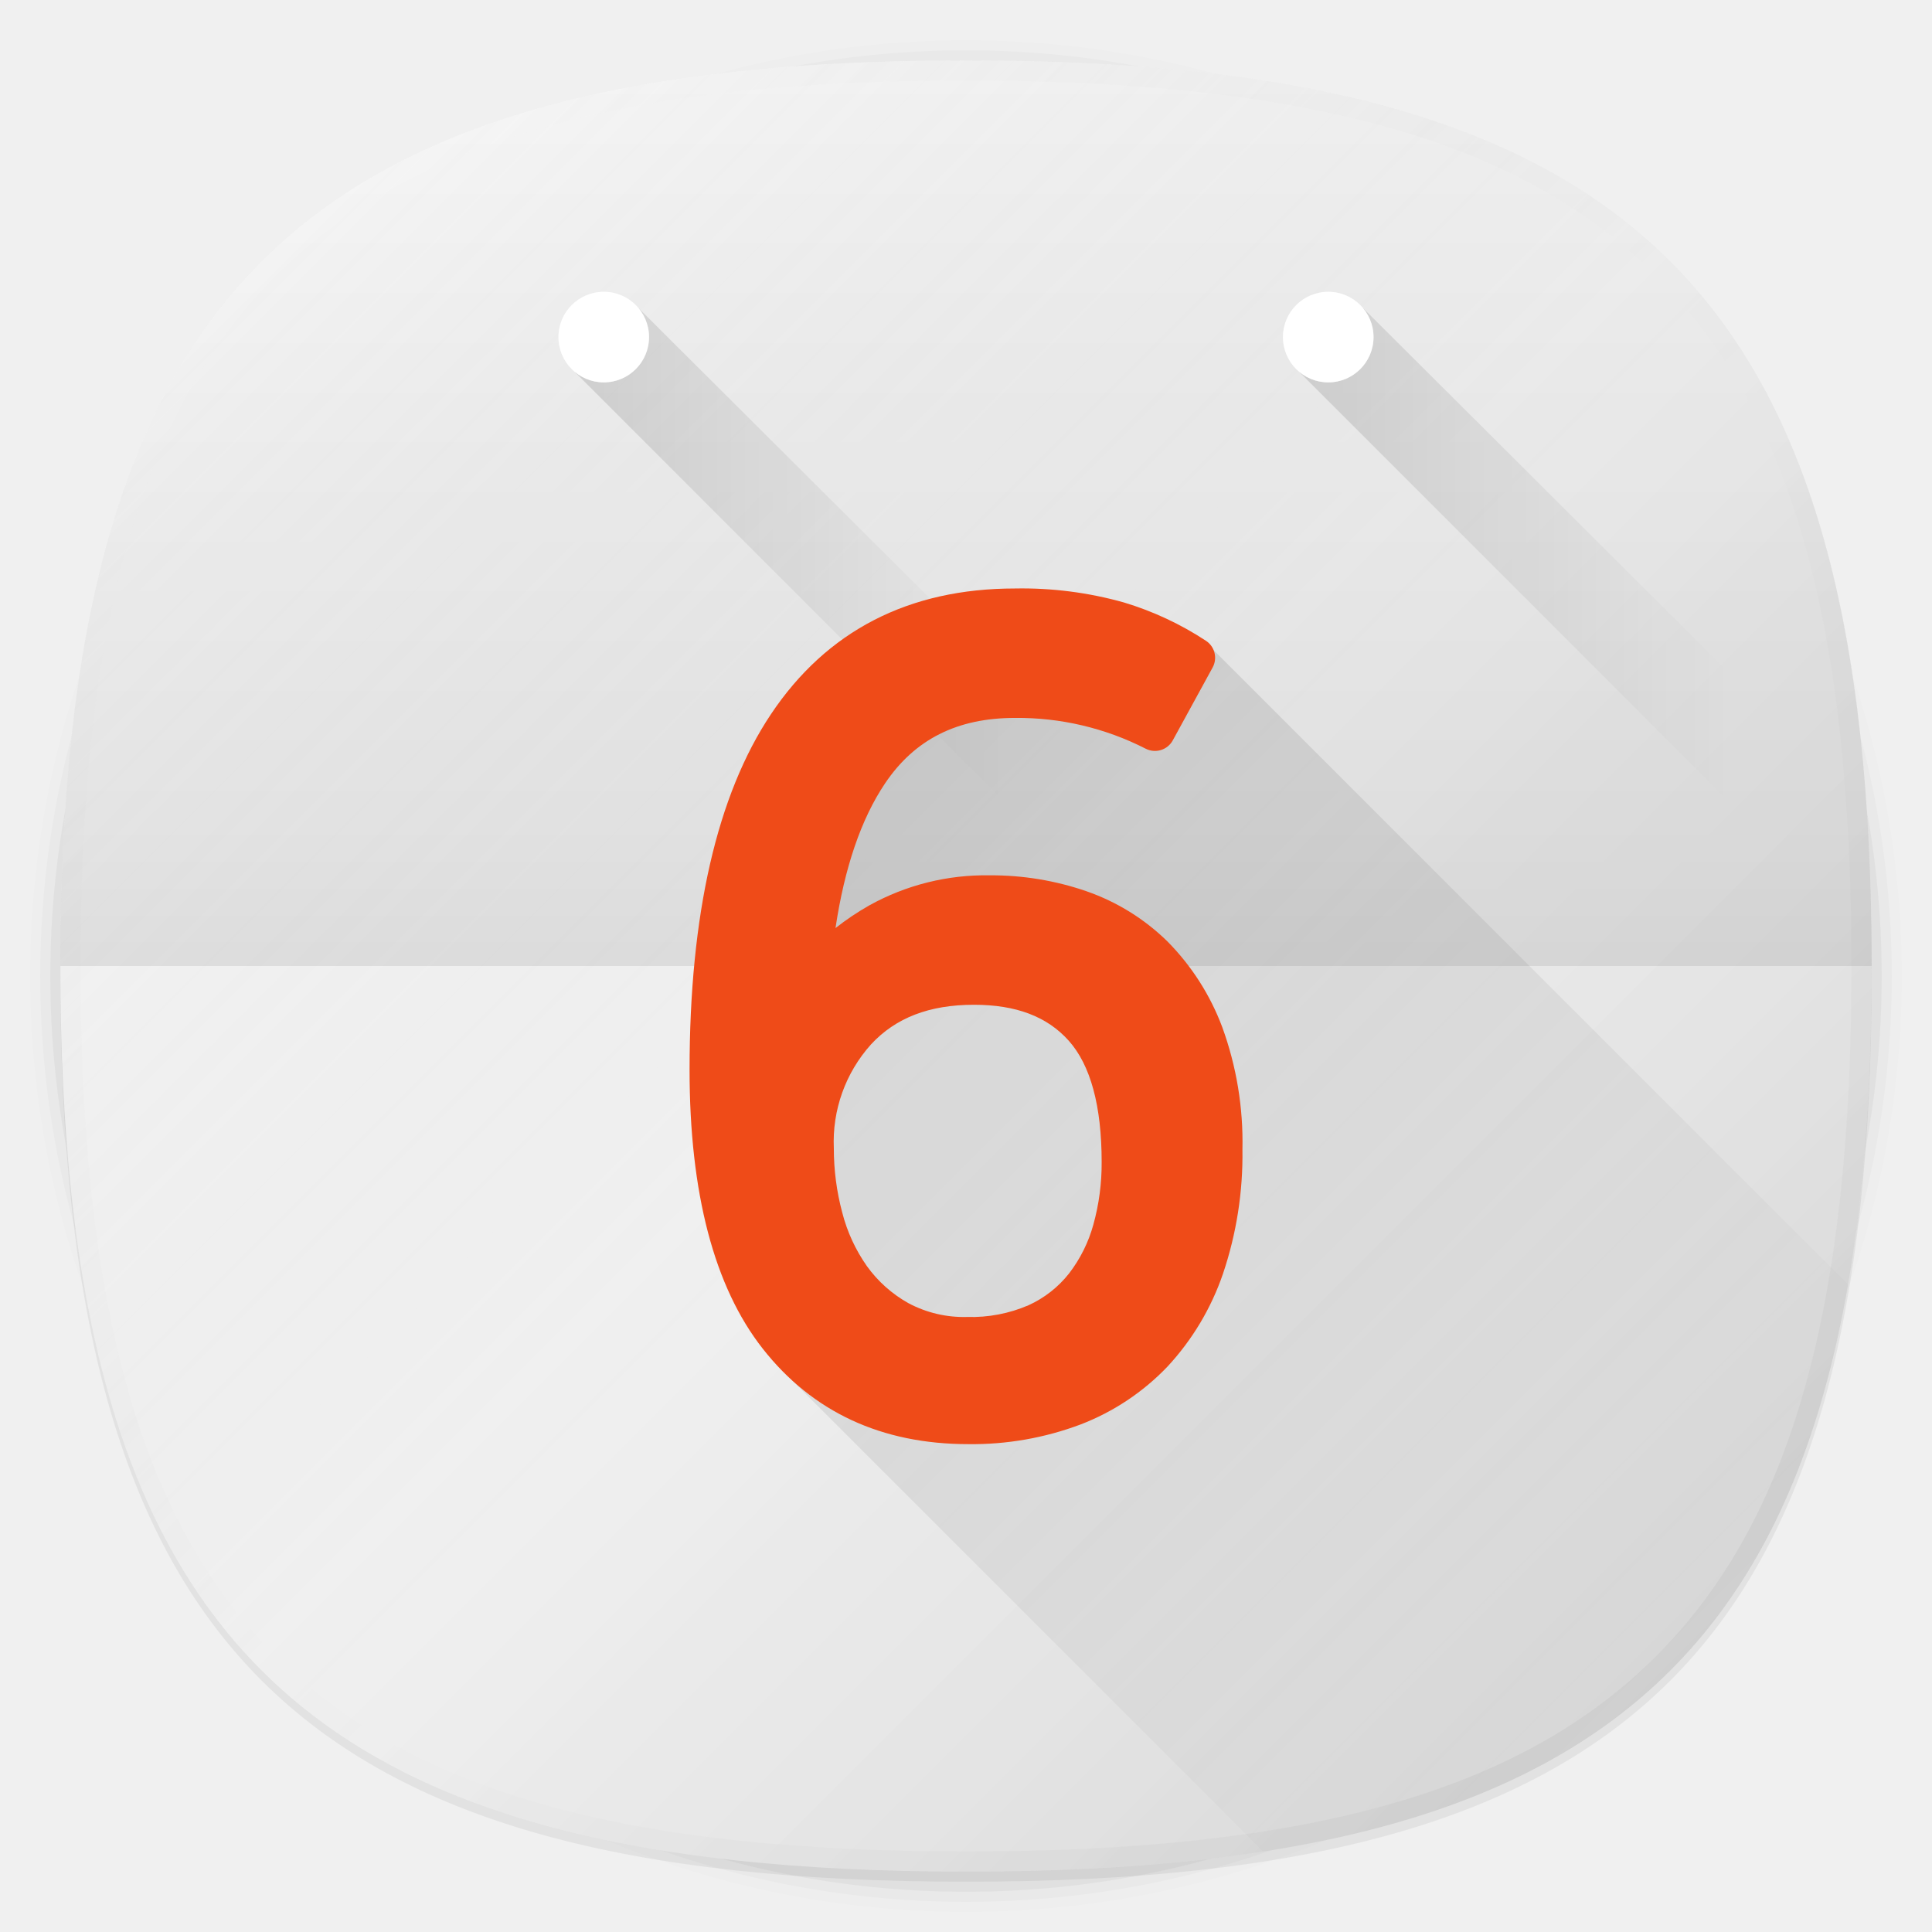
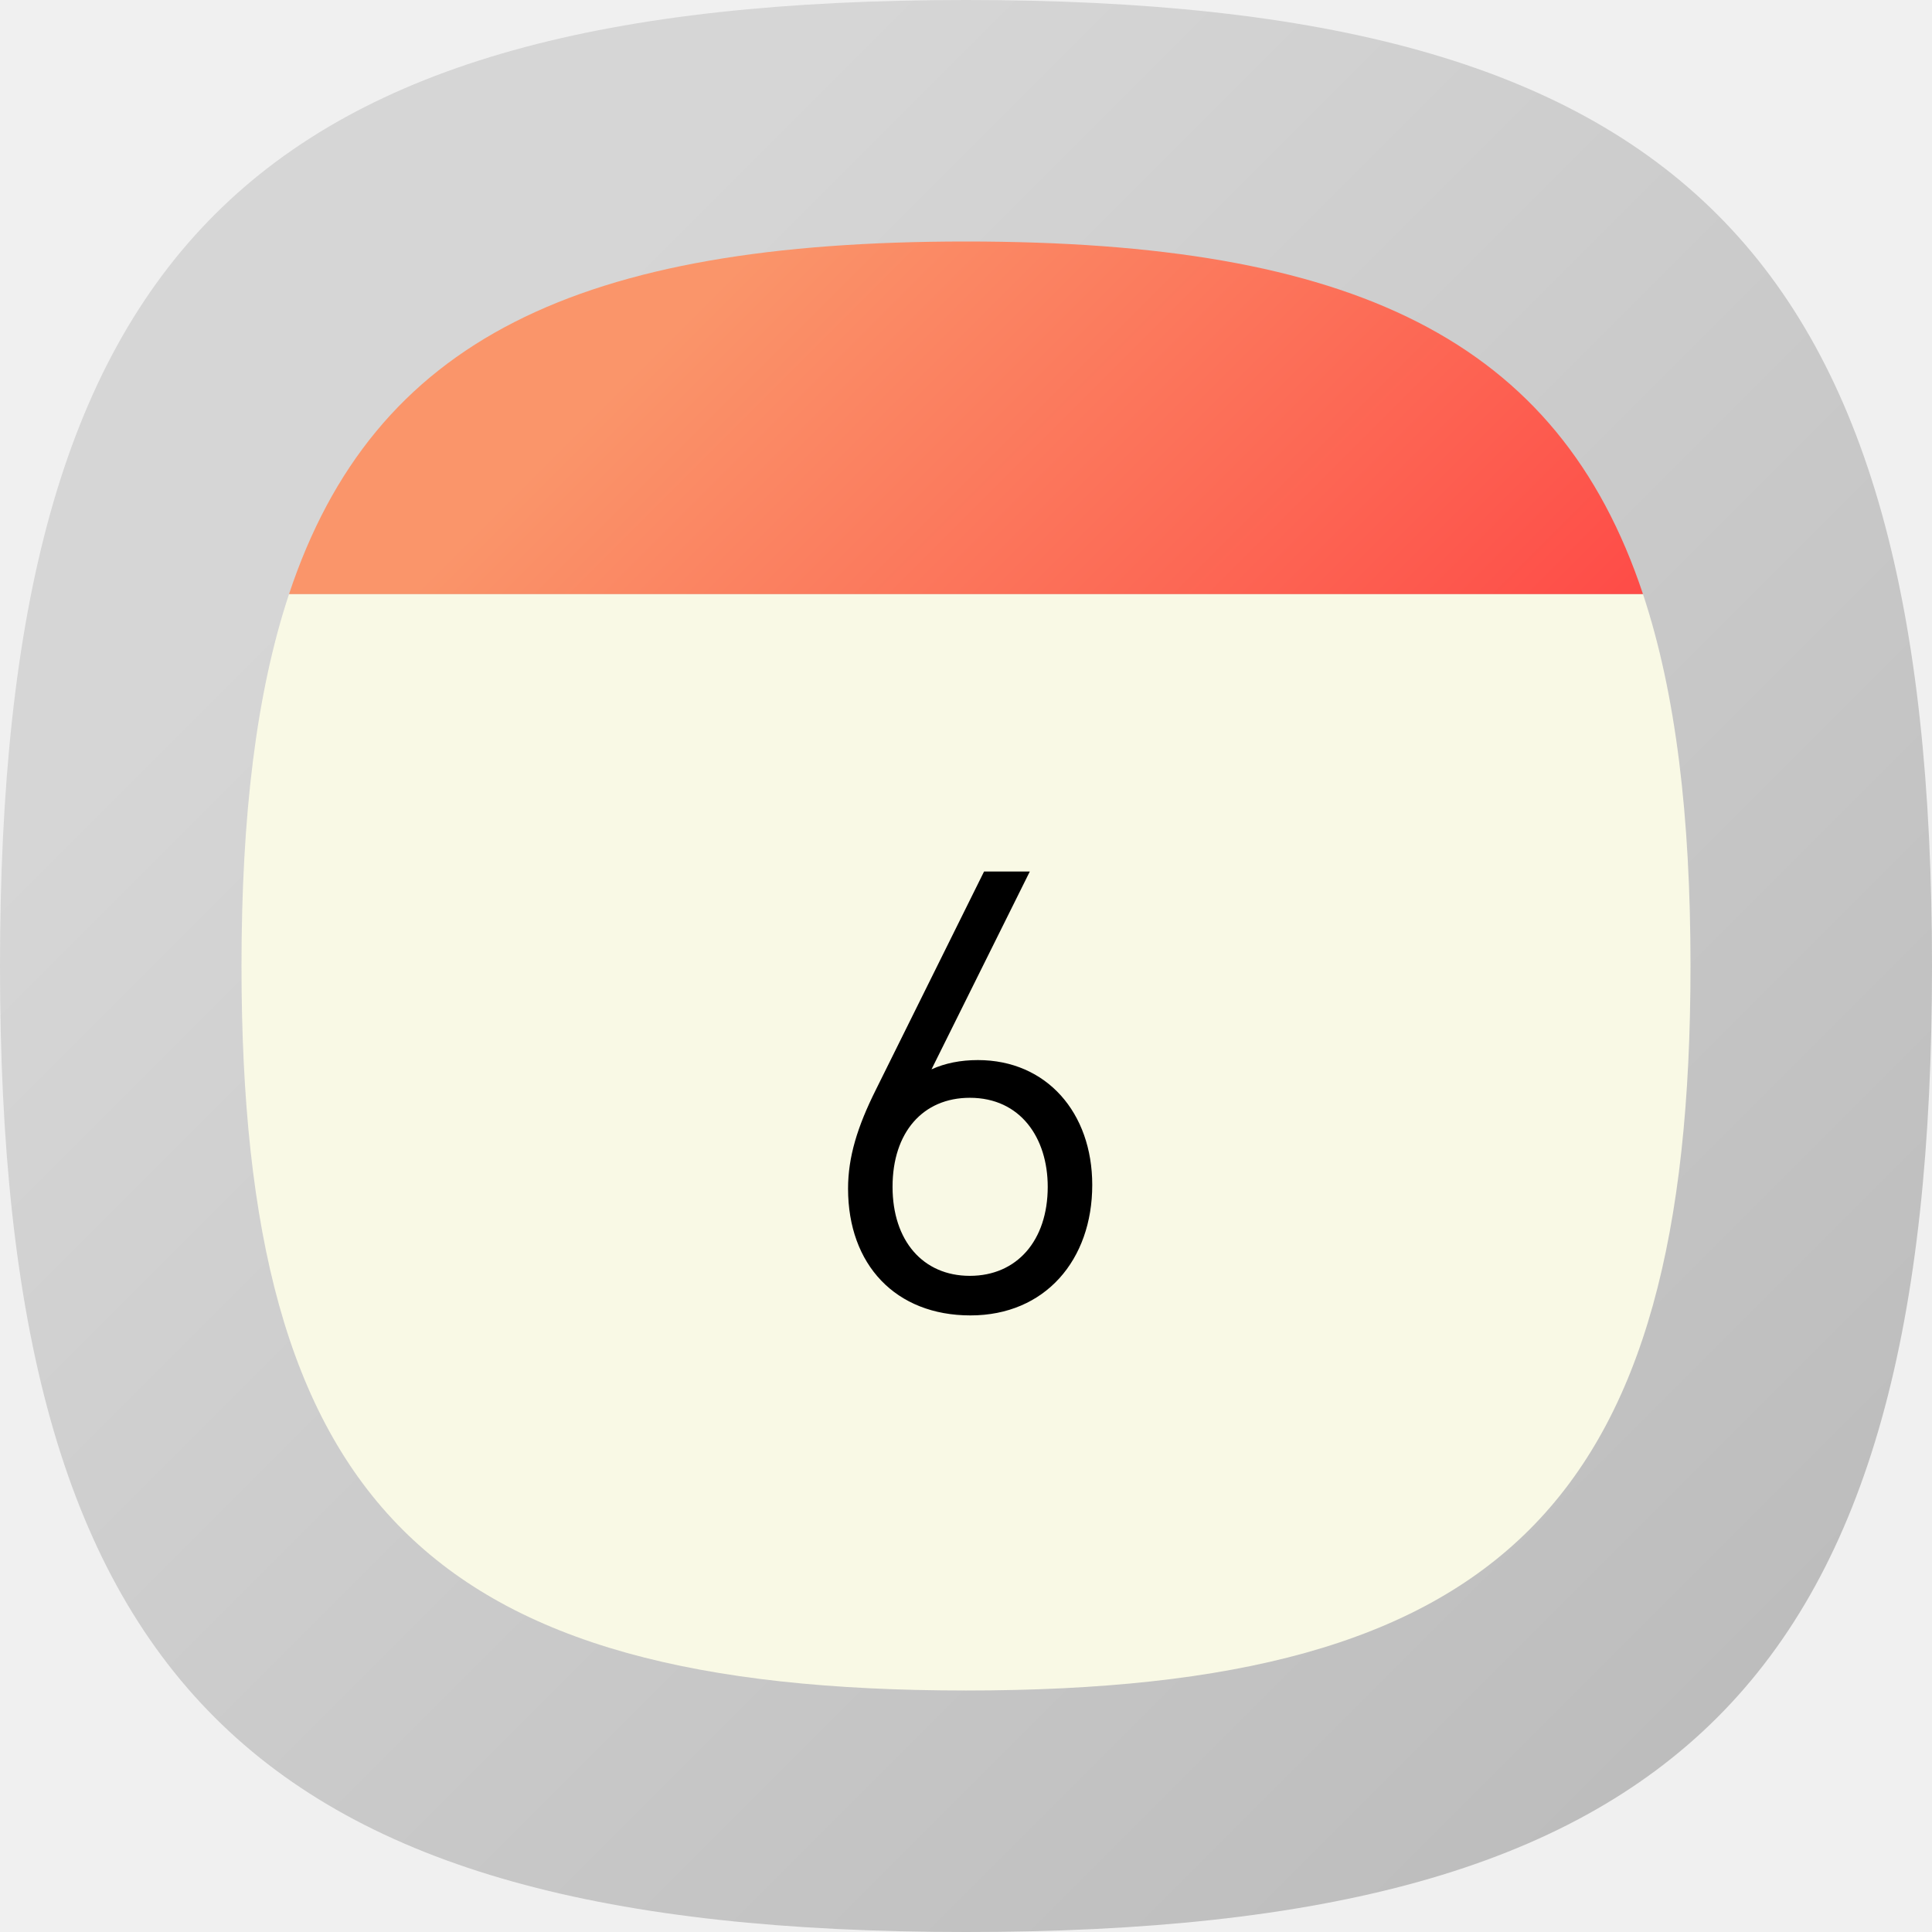
- <svg xmlns="http://www.w3.org/2000/svg" xmlns:xlink="http://www.w3.org/1999/xlink" width="192" height="192" viewBox="0 0 192 192">
-   <defs>
-     <style>.cls-1{fill:none;}.cls-2{opacity:0.01;}.cls-3{opacity:0.02;}.cls-4{opacity:0.04;}.cls-5{opacity:0.06;}.cls-6{fill:#f5f5f5;}.cls-7{fill:url(#未命名的渐变_6);}.cls-8{fill:url(#未命名的渐变_12);}.cls-9{fill:url(#未命名的渐变_27);}.cls-10{fill:url(#未命名的渐变_42);}.cls-11,.cls-12{fill:#fff;}.cls-12{opacity:0.4;}.cls-13{fill:url(#未命名的渐变_42-2);}.cls-14{fill:url(#未命名的渐变_24);}.cls-15{fill:#ef4b18;}</style>
-     <linearGradient id="未命名的渐变_6" x1="166.005" y1="166.003" x2="25.997" y2="25.995" gradientUnits="userSpaceOnUse">
-       <stop offset="0" stop-opacity="0.12" />
-       <stop offset="0.5" stop-color="gray" stop-opacity="0.05" />
-       <stop offset="1" stop-color="#fff" stop-opacity="0.15" />
+ <svg xmlns="http://www.w3.org/2000/svg" version="1.1" id="svg2" xml:space="preserve" width="133.333" height="133.333" viewBox="0 0 133.333 133.333">
+   <defs id="defs6">
+     <clipPath clipPathUnits="userSpaceOnUse" id="clipPath18">
+       <path d="M 50,100 C 12.956,100 0,87.039 0,50 v 0 C 0,12.961 12.956,0 50,0 v 0 c 37.045,0 50,12.961 50,50 v 0 c 0,37.044 -12.955,50 -50,50 z" id="path16" />
+     </clipPath>
+     <linearGradient x1="0" y1="0" x2="1" y2="0" gradientUnits="userSpaceOnUse" gradientTransform="matrix(77.78125,-77.78125,-77.78125,-77.78125,11.1099,88.89114)" spreadMethod="pad" id="linearGradient32">
+       <stop style="stop-opacity:1;stop-color:#d6d6d6" offset="0" id="stop24" />
+       <stop style="stop-opacity:1;stop-color:#d6d6d6" offset="0.141" id="stop26" />
+       <stop style="stop-opacity:1;stop-color:#bdbdbd" offset="1" id="stop28" />
+       <stop style="stop-opacity:1;stop-color:#bdbdbd" offset="1" id="stop30" />
    </linearGradient>
-     <linearGradient id="未命名的渐变_12" x1="166.005" y1="166.003" x2="25.997" y2="25.995" gradientUnits="userSpaceOnUse">
-       <stop offset="0" stop-opacity="0.04" />
-       <stop offset="0.5" stop-color="gray" stop-opacity="0" />
-       <stop offset="1" stop-color="#fff" stop-opacity="0.1" />
+     <clipPath clipPathUnits="userSpaceOnUse" id="clipPath42">
+       <path d="M 20.864,20.802 41.388,0.276 C 44.106,0.096 46.965,0 50,0 v 0 c 37.045,0 50,12.961 50,50 v 0 c 0,3.025 -0.096,5.874 -0.275,8.583 v 0 l -20.539,20.54 z" id="path40" />
+     </clipPath>
+     <clipPath clipPathUnits="userSpaceOnUse" id="clipPath50">
+       <path d="M -32768,32767 H 32767 V -32768 H -32768 Z" id="path48" />
+     </clipPath>
+     <linearGradient x1="0" y1="0" x2="1" y2="0" gradientUnits="userSpaceOnUse" gradientTransform="matrix(38.85955,-38.85955,-38.85955,-38.85955,50.02443,49.9623)" spreadMethod="pad" id="linearGradient60">
+       <stop style="stop-opacity:0.08;stop-color:#ffffff" offset="0" id="stop52" />
+       <stop style="stop-opacity:0.08;stop-color:#ffffff" offset="0.104" id="stop54" />
+       <stop style="stop-opacity:0;stop-color:#ffffff" offset="0.737" id="stop56" />
+       <stop style="stop-opacity:0;stop-color:#ffffff" offset="1" id="stop58" />
    </linearGradient>
-     <linearGradient id="未命名的渐变_27" x1="96" y1="96" x2="96" y2="6" gradientUnits="userSpaceOnUse">
-       <stop offset="0" stop-opacity="0.08" />
-       <stop offset="0.15" stop-opacity="0.06" />
-       <stop offset="0.99" stop-opacity="0" />
+     <mask maskUnits="userSpaceOnUse" x="0" y="0" width="1" height="1" id="mask62">
+       <g id="g72">
+         <g clip-path="url(#clipPath50)" id="g70">
+           <g id="g68">
+             <g id="g66">
+               <path d="M -32768,32767 H 32767 V -32768 H -32768 Z" style="fill:url(#linearGradient60);stroke:none" id="path64" />
+             </g>
+           </g>
+         </g>
+       </g>
+     </mask>
+     <linearGradient x1="0" y1="0" x2="1" y2="0" gradientUnits="userSpaceOnUse" gradientTransform="matrix(38.85955,-38.85955,-38.85955,-38.85955,50.02443,49.9623)" spreadMethod="pad" id="linearGradient86">
+       <stop style="stop-opacity:1;stop-color:#000000" offset="0" id="stop78" />
+       <stop style="stop-opacity:1;stop-color:#000000" offset="0.104" id="stop80" />
+       <stop style="stop-opacity:1;stop-color:#000000" offset="0.737" id="stop82" />
+       <stop style="stop-opacity:1;stop-color:#000000" offset="1" id="stop84" />
    </linearGradient>
-     <linearGradient id="未命名的渐变_42" x1="57.14" y1="-40.685" x2="110.56" y2="-40.685" gradientTransform="translate(0 98)" gradientUnits="userSpaceOnUse">
-       <stop offset="0" stop-opacity="0.12" />
-       <stop offset="0.8" stop-opacity="0" />
+     <clipPath clipPathUnits="userSpaceOnUse" id="clipPath96">
+       <path d="M 0,100 H 100 V 0 H 0 Z" id="path94" />
+     </clipPath>
+     <clipPath clipPathUnits="userSpaceOnUse" id="clipPath108">
+       <path d="M 14.96,69.25 H 85.04 C 80.651,82.46 70.01,87.5 50,87.5 v 0 C 29.99,87.5 19.35,82.46 14.96,69.25" id="path106" />
+     </clipPath>
+     <linearGradient x1="0" y1="0" x2="1" y2="0" gradientUnits="userSpaceOnUse" gradientTransform="matrix(37.06317,-37.06317,-37.06317,-37.06317,31.46841,89.80478)" spreadMethod="pad" id="linearGradient122">
+       <stop style="stop-opacity:1;stop-color:#fa956a" offset="0" id="stop114" />
+       <stop style="stop-opacity:1;stop-color:#fa956a" offset="0.141" id="stop116" />
+       <stop style="stop-opacity:1;stop-color:#fe4b47" offset="1" id="stop118" />
+       <stop style="stop-opacity:1;stop-color:#fe4b47" offset="1" id="stop120" />
    </linearGradient>
-     <linearGradient id="未命名的渐变_42-2" x1="129.14" y1="-40.685" x2="182.56" y2="-40.685" xlink:href="#未命名的渐变_42" />
-     <linearGradient id="未命名的渐变_24" x1="165.384" y1="166.613" x2="79.76" y2="80.99" gradientUnits="userSpaceOnUse">
-       <stop offset="0" stop-opacity="0" />
-       <stop offset="1" stop-opacity="0.12" />
+     <clipPath clipPathUnits="userSpaceOnUse" id="clipPath136">
+       <path d="M 0,100 H 100 V 0 H 0 Z" id="path134" />
+     </clipPath>
+     <clipPath clipPathUnits="userSpaceOnUse" id="clipPath148">
+       <path d="M 45.688,41.75 V 33.64 L 65.41,13.918 c 8.21,1.821 13.792,5.502 17.291,11.574 v 0 L 53.303,54.89 Z" id="path146" />
+     </clipPath>
+     <clipPath clipPathUnits="userSpaceOnUse" id="clipPath156">
+       <path d="M -32768,32767 H 32767 V -32768 H -32768 Z" id="path154" />
+     </clipPath>
+     <linearGradient x1="0" y1="0" x2="1" y2="0" gradientUnits="userSpaceOnUse" gradientTransform="matrix(29.95316,-29.95316,-29.95316,-29.95316,46.08652,47.67392)" spreadMethod="pad" id="linearGradient162">
+       <stop style="stop-opacity:0.08;stop-color:#ffffff" offset="0" id="stop158" />
+       <stop style="stop-opacity:0;stop-color:#ffffff" offset="1" id="stop160" />
+     </linearGradient>
+     <mask maskUnits="userSpaceOnUse" x="0" y="0" width="1" height="1" id="mask164">
+       <g id="g174">
+         <g clip-path="url(#clipPath156)" id="g172">
+           <g id="g170">
+             <g id="g168">
+               <path d="M -32768,32767 H 32767 V -32768 H -32768 Z" style="fill:url(#linearGradient162);stroke:none" id="path166" />
+             </g>
+           </g>
+         </g>
+       </g>
+     </mask>
+     <linearGradient x1="0" y1="0" x2="1" y2="0" gradientUnits="userSpaceOnUse" gradientTransform="matrix(29.95316,-29.95316,-29.95316,-29.95316,46.08652,47.67392)" spreadMethod="pad" id="linearGradient184">
+       <stop style="stop-opacity:1;stop-color:#231815" offset="0" id="stop180" />
+       <stop style="stop-opacity:1;stop-color:#231815" offset="1" id="stop182" />
    </linearGradient>
  </defs>
-   <g id="图层_2" data-name="图层 2">
-     <g id="图层_1-2" data-name="图层 1">
-       <rect class="cls-1" width="192" height="192" />
-       <circle class="cls-2" cx="96" cy="97" r="93" />
-       <circle class="cls-3" cx="96" cy="97" r="92" />
-       <circle class="cls-4" cx="96" cy="97" r="91" />
-       <path class="cls-5" d="M186,97c0,66.672-23.317,90-90,90S6,163.674,6,97,29.321,7,96,7,186,30.323,186,97Z" />
-       <path class="cls-6" d="M186,96c0,66.672-23.317,90-90,90S6,162.674,6,96,29.321,6,96,6,186,29.323,186,96Z" />
-       <path class="cls-7" d="M186,96c0,66.672-23.317,90-90,90S6,162.674,6,96,29.321,6,96,6,186,29.323,186,96Z" />
-       <path class="cls-8" d="M96,6C29.321,6,6,29.323,6,96s23.321,90,90,90,90-23.328,90-90S162.683,6,96,6Zm68.592,158.588C151.168,178.013,130.014,184,96,184s-55.166-5.986-68.59-19.411S8,130.011,8,96s5.986-55.166,19.41-68.589S61.988,8,96,8s55.168,5.986,68.592,19.411S184,61.987,184,96,178.014,151.164,164.592,164.588Z" />
-       <path class="cls-9" d="M96,6C29.321,6,6,29.323,6,96H186C186,29.323,162.683,6,96,6Z" />
-       <polygon class="cls-10" points="63.48 30.64 57.14 36.98 104.14 83.99 110.56 77.56 63.48 30.64" />
-       <circle class="cls-11" cx="60" cy="33.5" r="4.5" />
-       <circle class="cls-12" cx="60" cy="33.5" r="4.5" />
-       <polygon class="cls-13" points="135.48 30.64 129.14 36.98 176.14 83.99 182.56 77.56 135.48 30.64" />
-       <circle class="cls-11" cx="132" cy="33.5" r="4.5" />
-       <circle class="cls-12" cx="132" cy="33.5" r="4.5" />
-       <g id="_0X" data-name="0X">
-         <g id="_6" data-name="6">
-           <path class="cls-14" d="M183.654,127.654,120,64,90.75,70,80,83l-1.958,53.5,47.5,47.5C160.292,178.59,177.772,161.7,183.654,127.654Z" />
-           <path id="_6-2" data-name="6" class="cls-15" d="M96.226,143.517c-8.61,0-15.481-3.191-20.423-9.483-4.827-6.142-7.275-15.468-7.275-27.718,0-15.418,2.722-27.309,8.089-35.341,5.539-8.289,13.7-12.492,24.247-12.492a37.393,37.393,0,0,1,10.829,1.389,31.189,31.189,0,0,1,8.163,3.814,2.02,2.02,0,0,1,.653,2.65l-3.959,7.24a2.019,2.019,0,0,1-2.7.825,27.954,27.954,0,0,0-12.986-3.055c-5.746,0-9.97,2.132-12.915,6.516-2.368,3.523-4.015,8.34-4.918,14.369a27.053,27.053,0,0,1,3.37-2.262,23.818,23.818,0,0,1,11.974-2.98,28.927,28.927,0,0,1,9.606,1.585,21.619,21.619,0,0,1,8.041,4.988,24.138,24.138,0,0,1,5.443,8.51,33.365,33.365,0,0,1,2.007,12.163,36.872,36.872,0,0,1-1.926,12.327,25.861,25.861,0,0,1-5.53,9.256,23.7,23.7,0,0,1-8.649,5.751A30.613,30.613,0,0,1,96.226,143.517Zm.566-43.664c-4.43,0-7.775,1.287-10.227,3.933a14.487,14.487,0,0,0-3.7,10.336A24.664,24.664,0,0,0,83.7,120.5a16.278,16.278,0,0,0,2.46,5.338,12.737,12.737,0,0,0,4.108,3.664,11.7,11.7,0,0,0,5.846,1.377,14.324,14.324,0,0,0,6.1-1.166,10.843,10.843,0,0,0,4.023-3.153,14.083,14.083,0,0,0,2.418-4.851,22.715,22.715,0,0,0,.826-6.231c0-5.568-1.1-9.625-3.276-12.06C104.055,101.02,100.978,99.853,96.792,99.853Z" />
+   <g id="g10" transform="matrix(1.333333,0,0,-1.333333,0,133.3333)">
+     <g id="g12">
+       <g id="g14" clip-path="url(#clipPath18)">
+         <g id="g20">
+           <g id="g22">
+             <path d="M 50,100 C 12.956,100 0,87.039 0,50 v 0 C 0,12.961 12.956,0 50,0 v 0 c 37.045,0 50,12.961 50,50 v 0 c 0,37.044 -12.955,50 -50,50 z" style="fill:url(#linearGradient32);stroke:none" id="path34" />
+           </g>
+         </g>
+       </g>
+     </g>
+     <g id="g36">
+       <g id="g38" clip-path="url(#clipPath42)">
+         <g id="g44">
+           <g id="g46" />
+           <g id="g74" mask="url(#mask62)">
+             <g id="g76">
+               <path d="M 20.864,20.802 41.388,0.276 C 44.106,0.096 46.965,0 50,0 v 0 c 37.045,0 50,12.961 50,50 v 0 c 0,3.025 -0.096,5.874 -0.275,8.583 v 0 l -20.539,20.54 z" style="fill:url(#linearGradient86);stroke:none" id="path88" />
+             </g>
+           </g>
+         </g>
+       </g>
+     </g>
+     <g id="g90">
+       <g id="g92" clip-path="url(#clipPath96)">
+         <g id="g98" transform="translate(87.5,50)">
+           <path d="m 0,0 c 0,-27.78 -9.72,-37.5 -37.5,-37.5 -27.78,0 -37.5,9.72 -37.5,37.5 0,7.77 0.76,14.12 2.46,19.25 H -2.46 C -0.76,14.12 0,7.77 0,0" style="fill:#f9f9e5;fill-opacity:1;fill-rule:nonzero;stroke:none" id="path100" />
+         </g>
+       </g>
+     </g>
+     <g id="g102">
+       <g id="g104" clip-path="url(#clipPath108)">
+         <g id="g110">
+           <g id="g112">
+             <path d="M 14.96,69.25 H 85.04 C 80.651,82.46 70.01,87.5 50,87.5 v 0 C 29.99,87.5 19.35,82.46 14.96,69.25" style="fill:url(#linearGradient122);stroke:none" id="path124" />
+           </g>
+         </g>
+       </g>
+     </g>
+     <g id="g130">
+       <g id="g132" clip-path="url(#clipPath136)">
+         <g id="g138" transform="translate(50.1982,43.1787)">
+           <path d="m 0,0 c -2.432,0 -4,-1.792 -4,-4.607 0,-2.785 1.568,-4.609 4,-4.609 2.433,0 4.032,1.824 4.032,4.609 C 4.032,-2.08 2.624,0 0,0 m 0.032,-11.264 c -3.872,0 -6.335,2.624 -6.335,6.56 0,1.632 0.479,3.2 1.439,5.12 l 5.6,11.295 H 3.104 L -1.984,1.472 c 0.704,0.32 1.504,0.48 2.4,0.48 3.553,0 5.92,-2.72 5.92,-6.464 0,-3.872 -2.432,-6.752 -6.304,-6.752" style="fill:#000000;fill-opacity:1;fill-rule:nonzero;stroke:none" id="path140" />
+         </g>
+       </g>
+     </g>
+     <g id="g142">
+       <g id="g144" clip-path="url(#clipPath148)">
+         <g id="g150">
+           <g id="g152" />
+           <g id="g176" mask="url(#mask164)">
+             <g id="g178">
+               <path d="M 45.688,41.75 V 33.64 L 65.41,13.918 c 8.21,1.821 13.792,5.502 17.291,11.574 v 0 L 53.303,54.89 Z" style="fill:url(#linearGradient184);stroke:none" id="path186" />
+             </g>
+           </g>
        </g>
      </g>
    </g>
  </g>
</svg>
